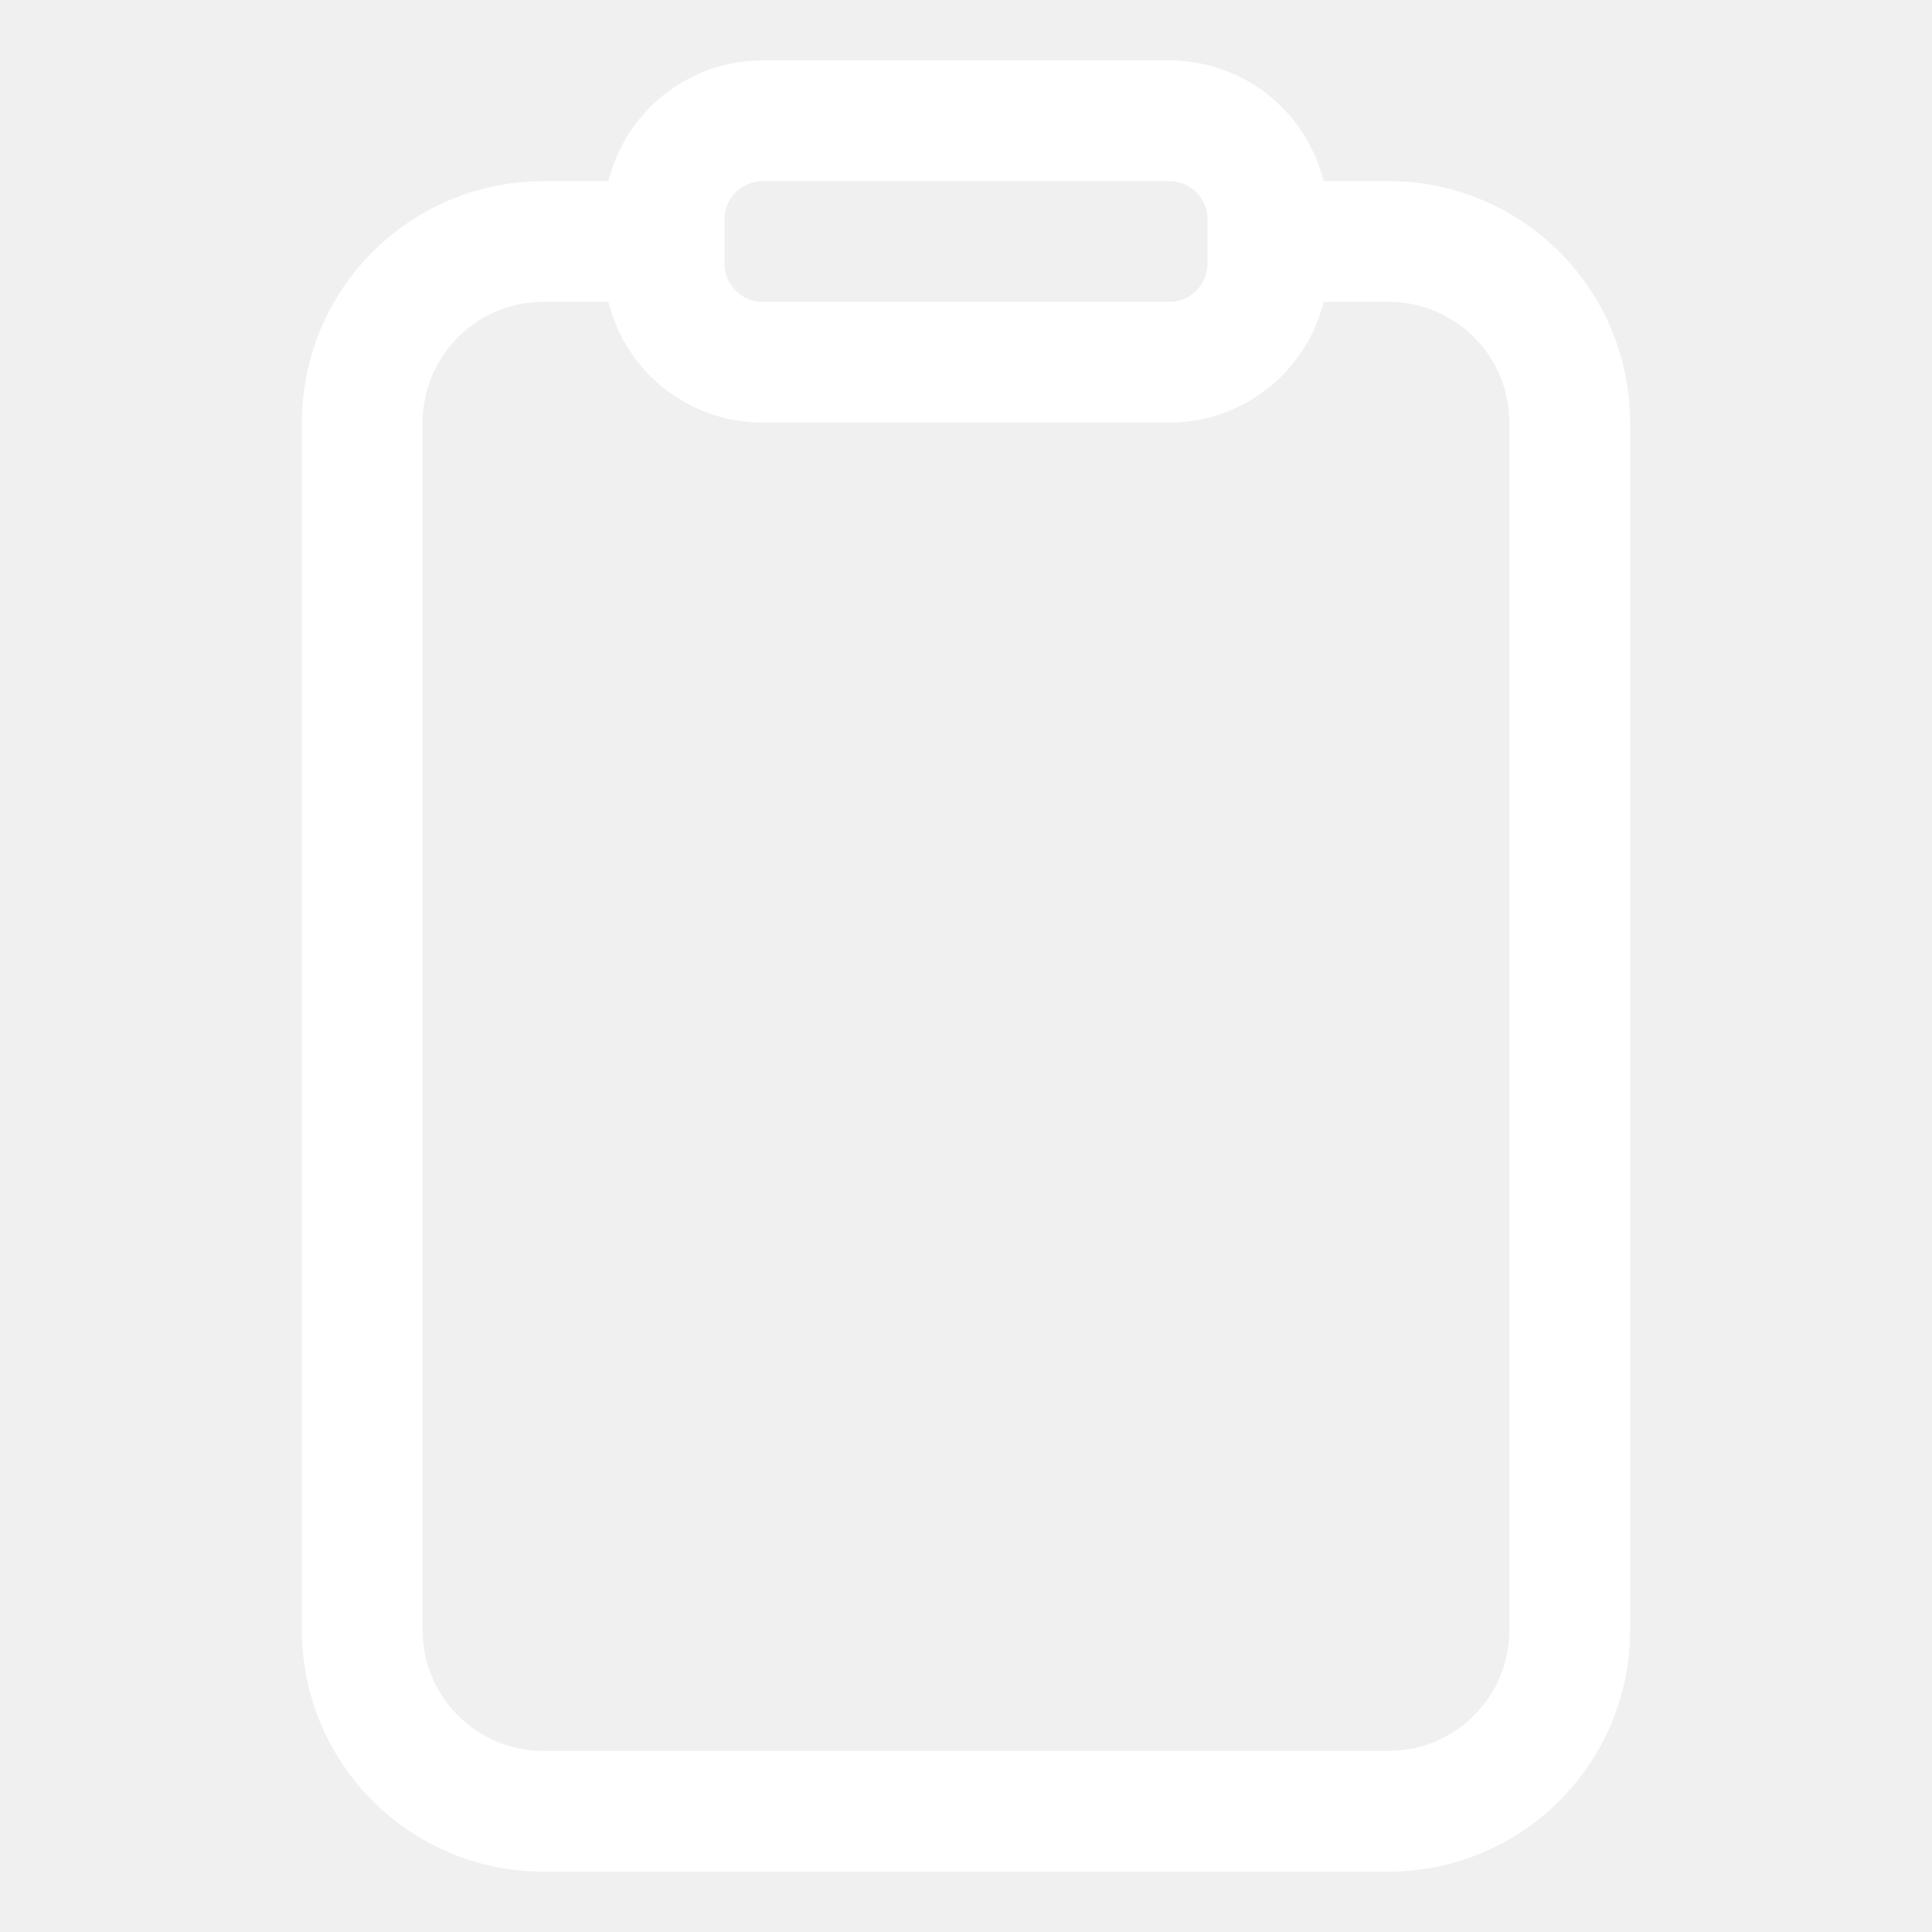
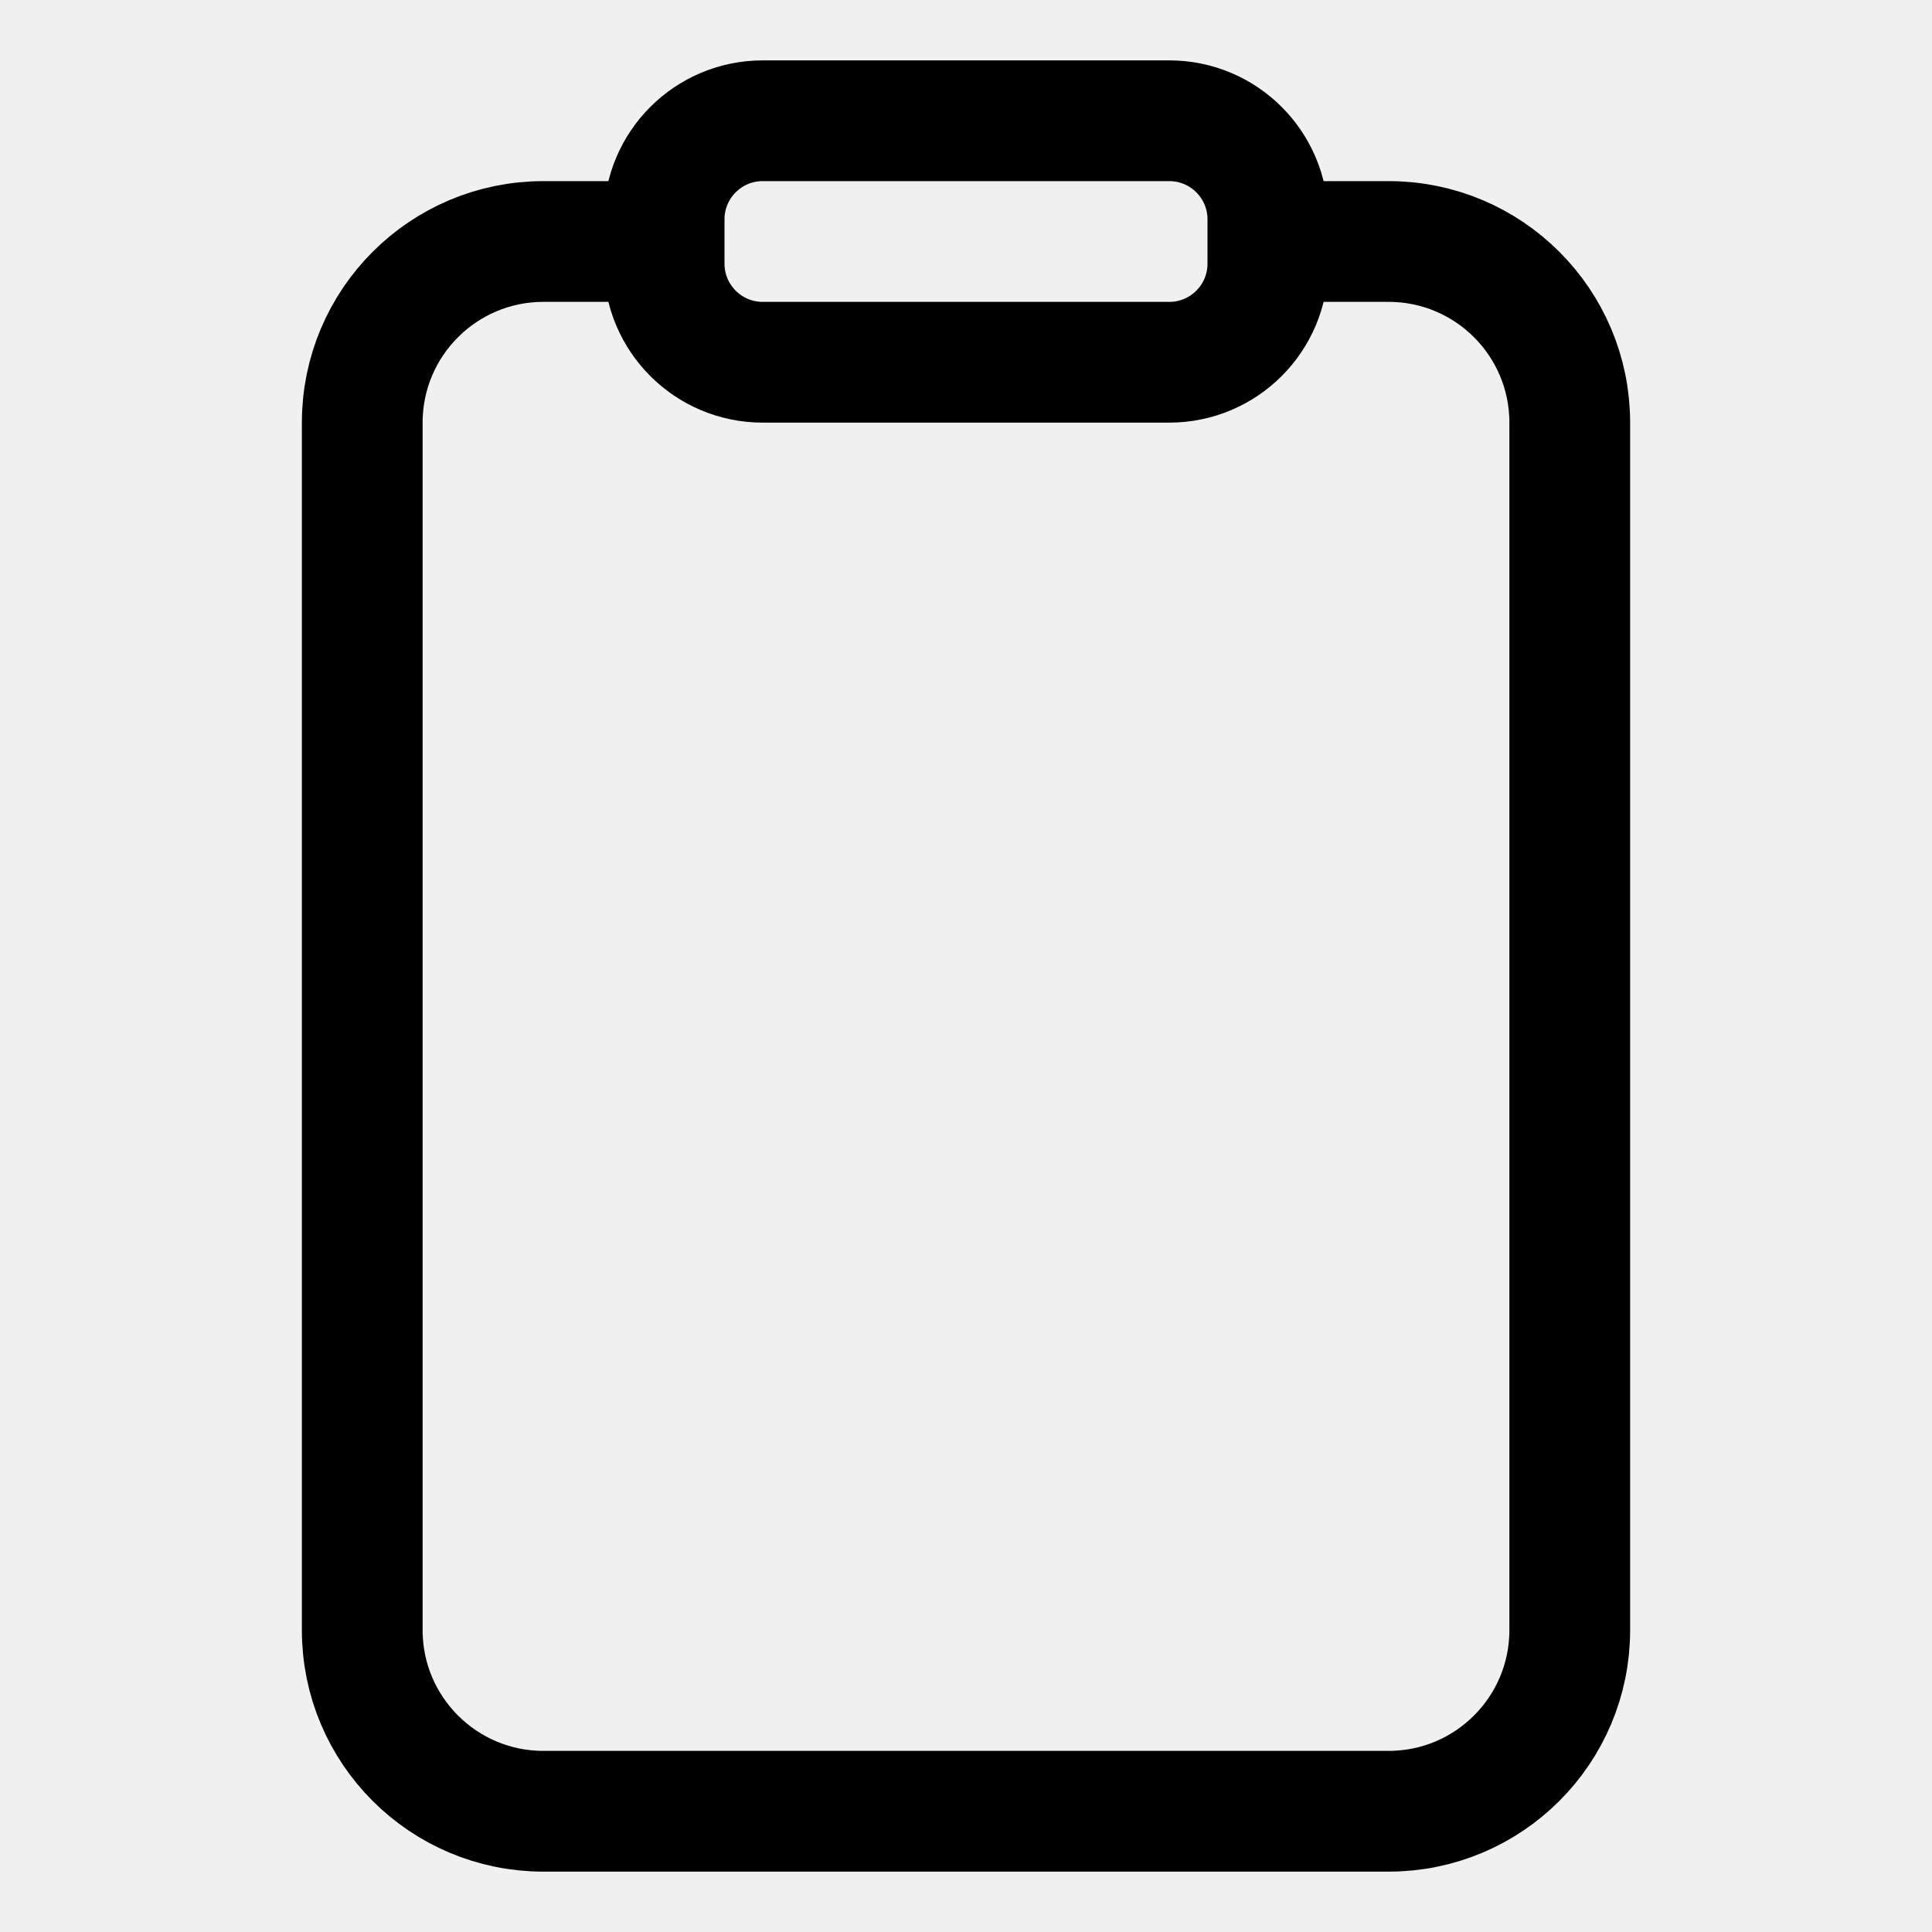
<svg xmlns="http://www.w3.org/2000/svg" class="ionicon" viewBox="0 0 512 512">
-   <path d="M336 64h32a48 48 0 0148 48v320a48 48 0 01-48 48H144a48 48 0 01-48-48V112a48 48 0 0148-48h32" fill="none" stroke="white" stroke-linejoin="round" stroke-width="32" />
-   <rect x="176" y="32" width="160" height="64" rx="26.13" ry="26.13" fill="none" stroke="white" stroke-linejoin="round" stroke-width="32" />
+   <path d="M336 64h32a48 48 0 0148 48v320a48 48 0 01-48 48H144a48 48 0 01-48-48V112a48 48 0 0148-48h32" fill="none" stroke="black" stroke-linejoin="round" stroke-width="32" />
+   <rect x="176" y="32" width="160" height="64" rx="26.13" ry="26.13" fill="none" stroke="black" stroke-linejoin="round" stroke-width="32" />
</svg>
